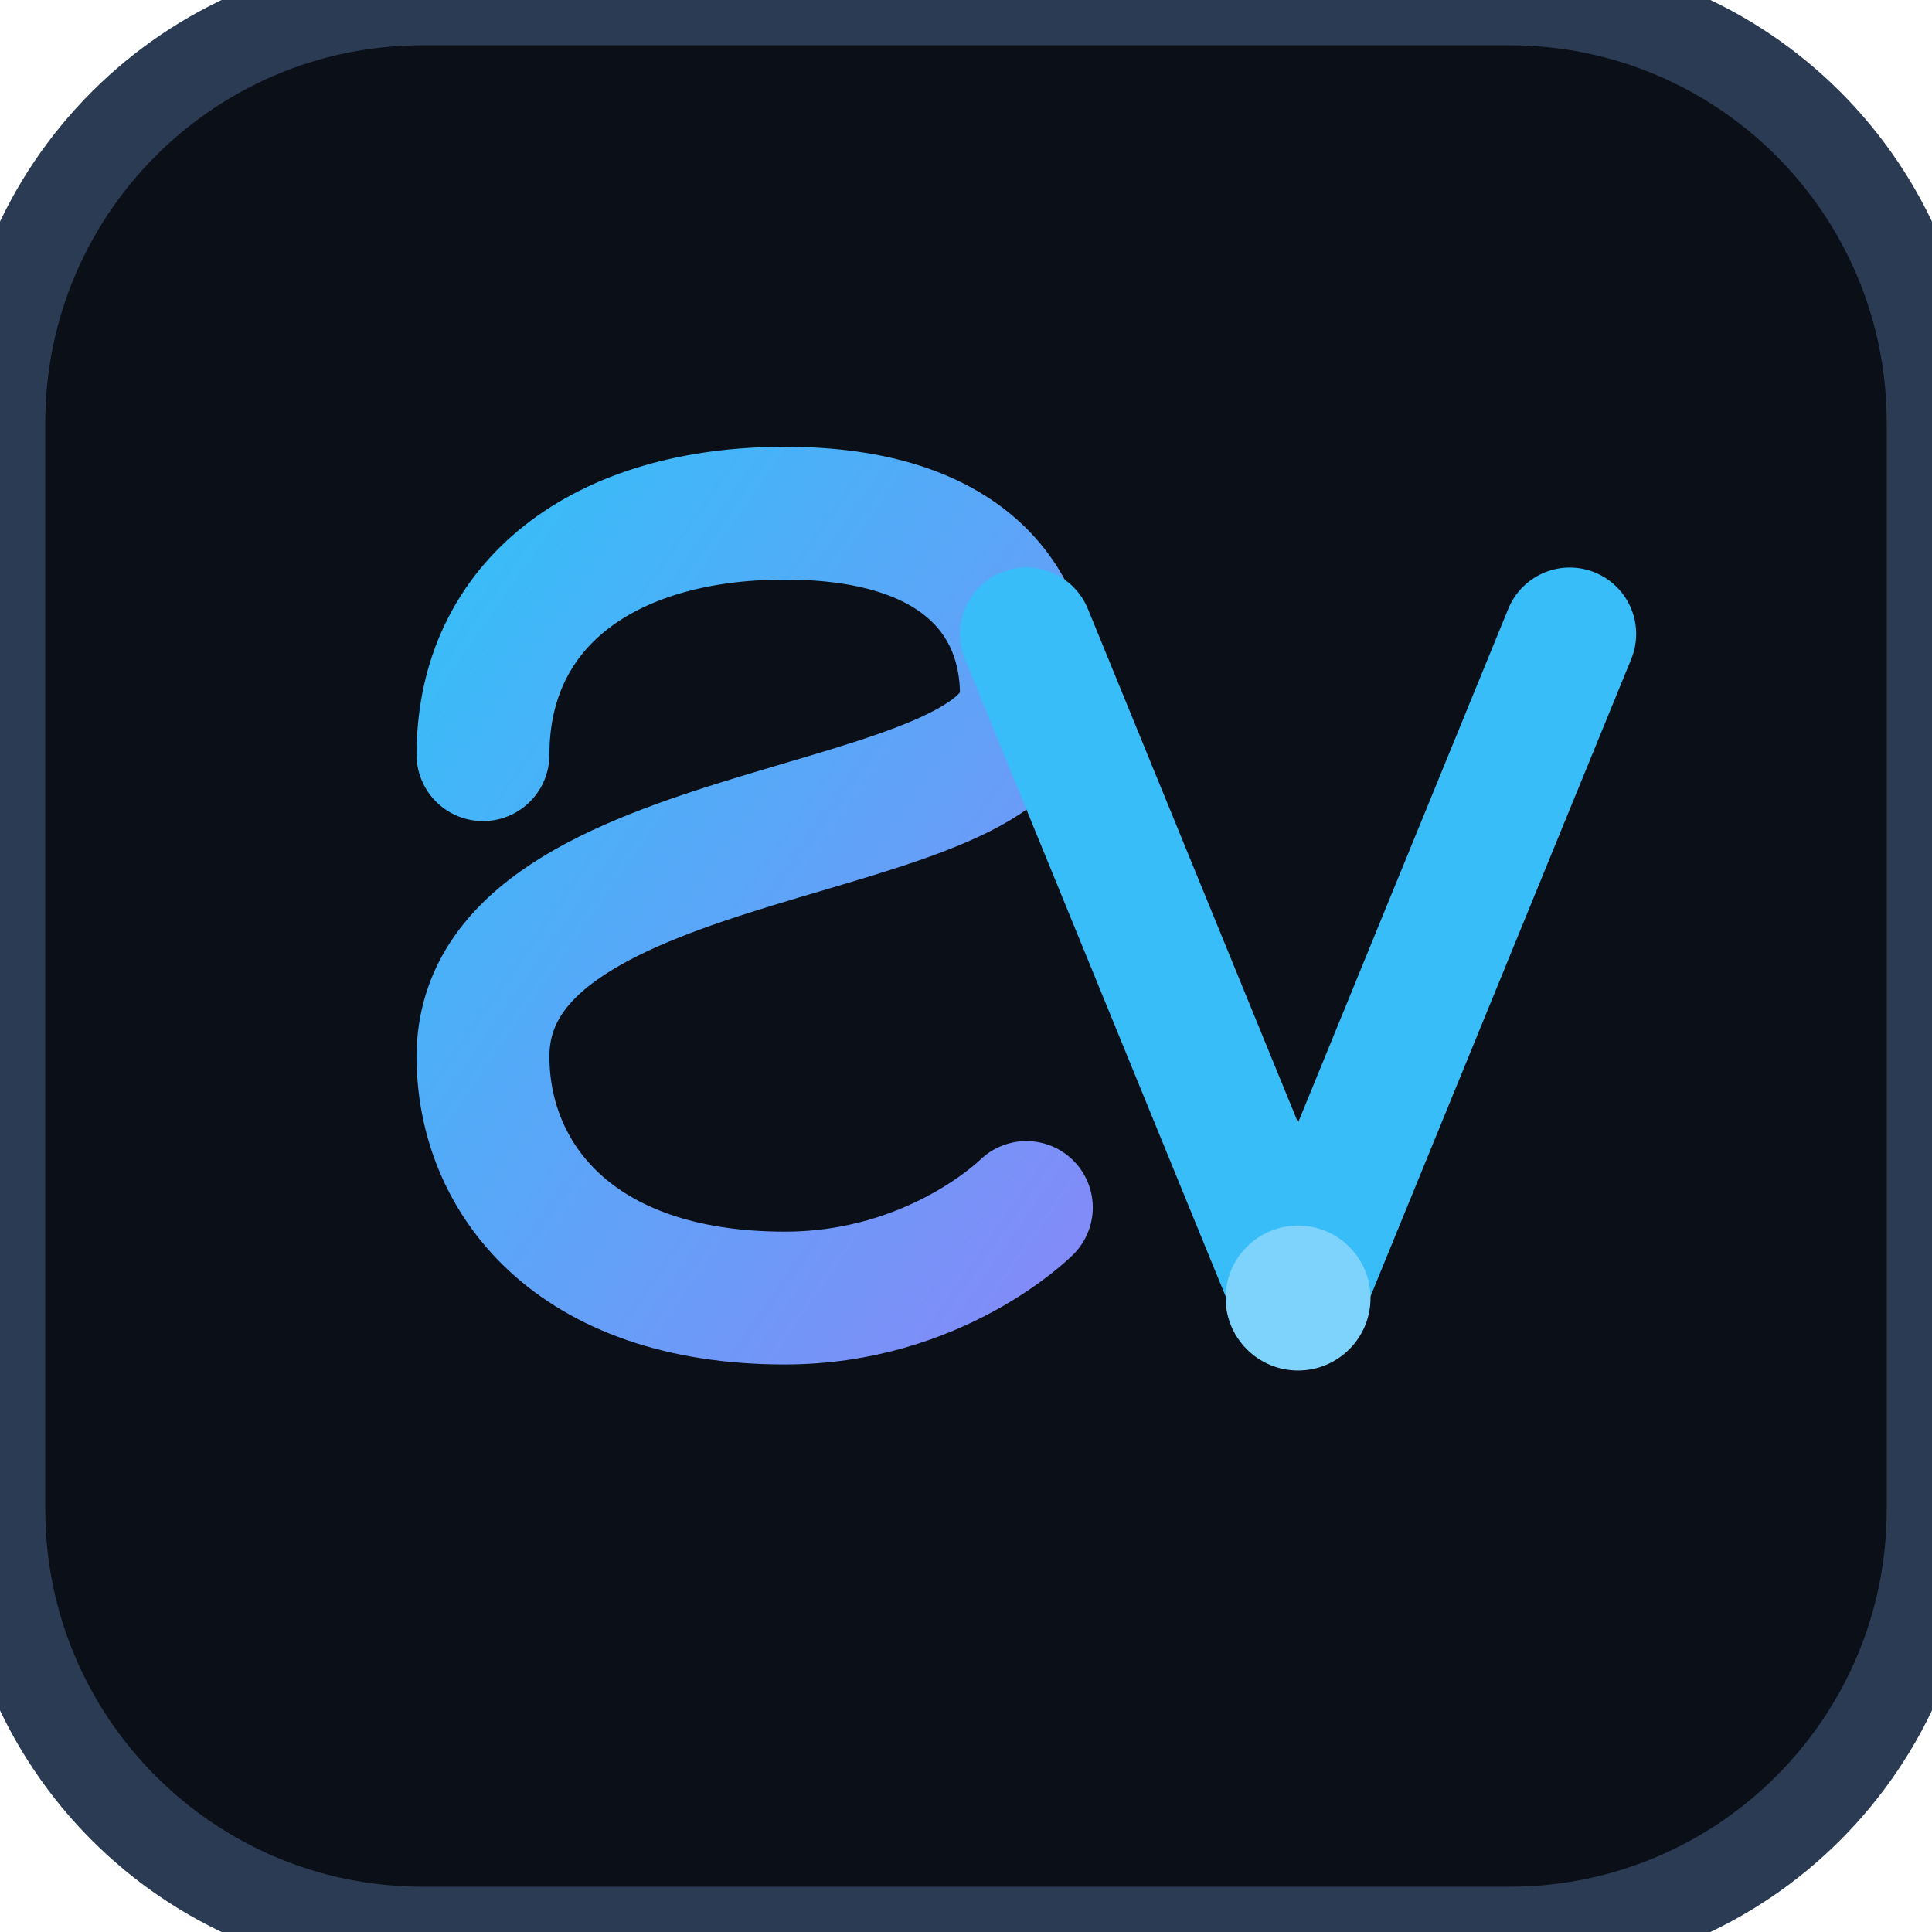
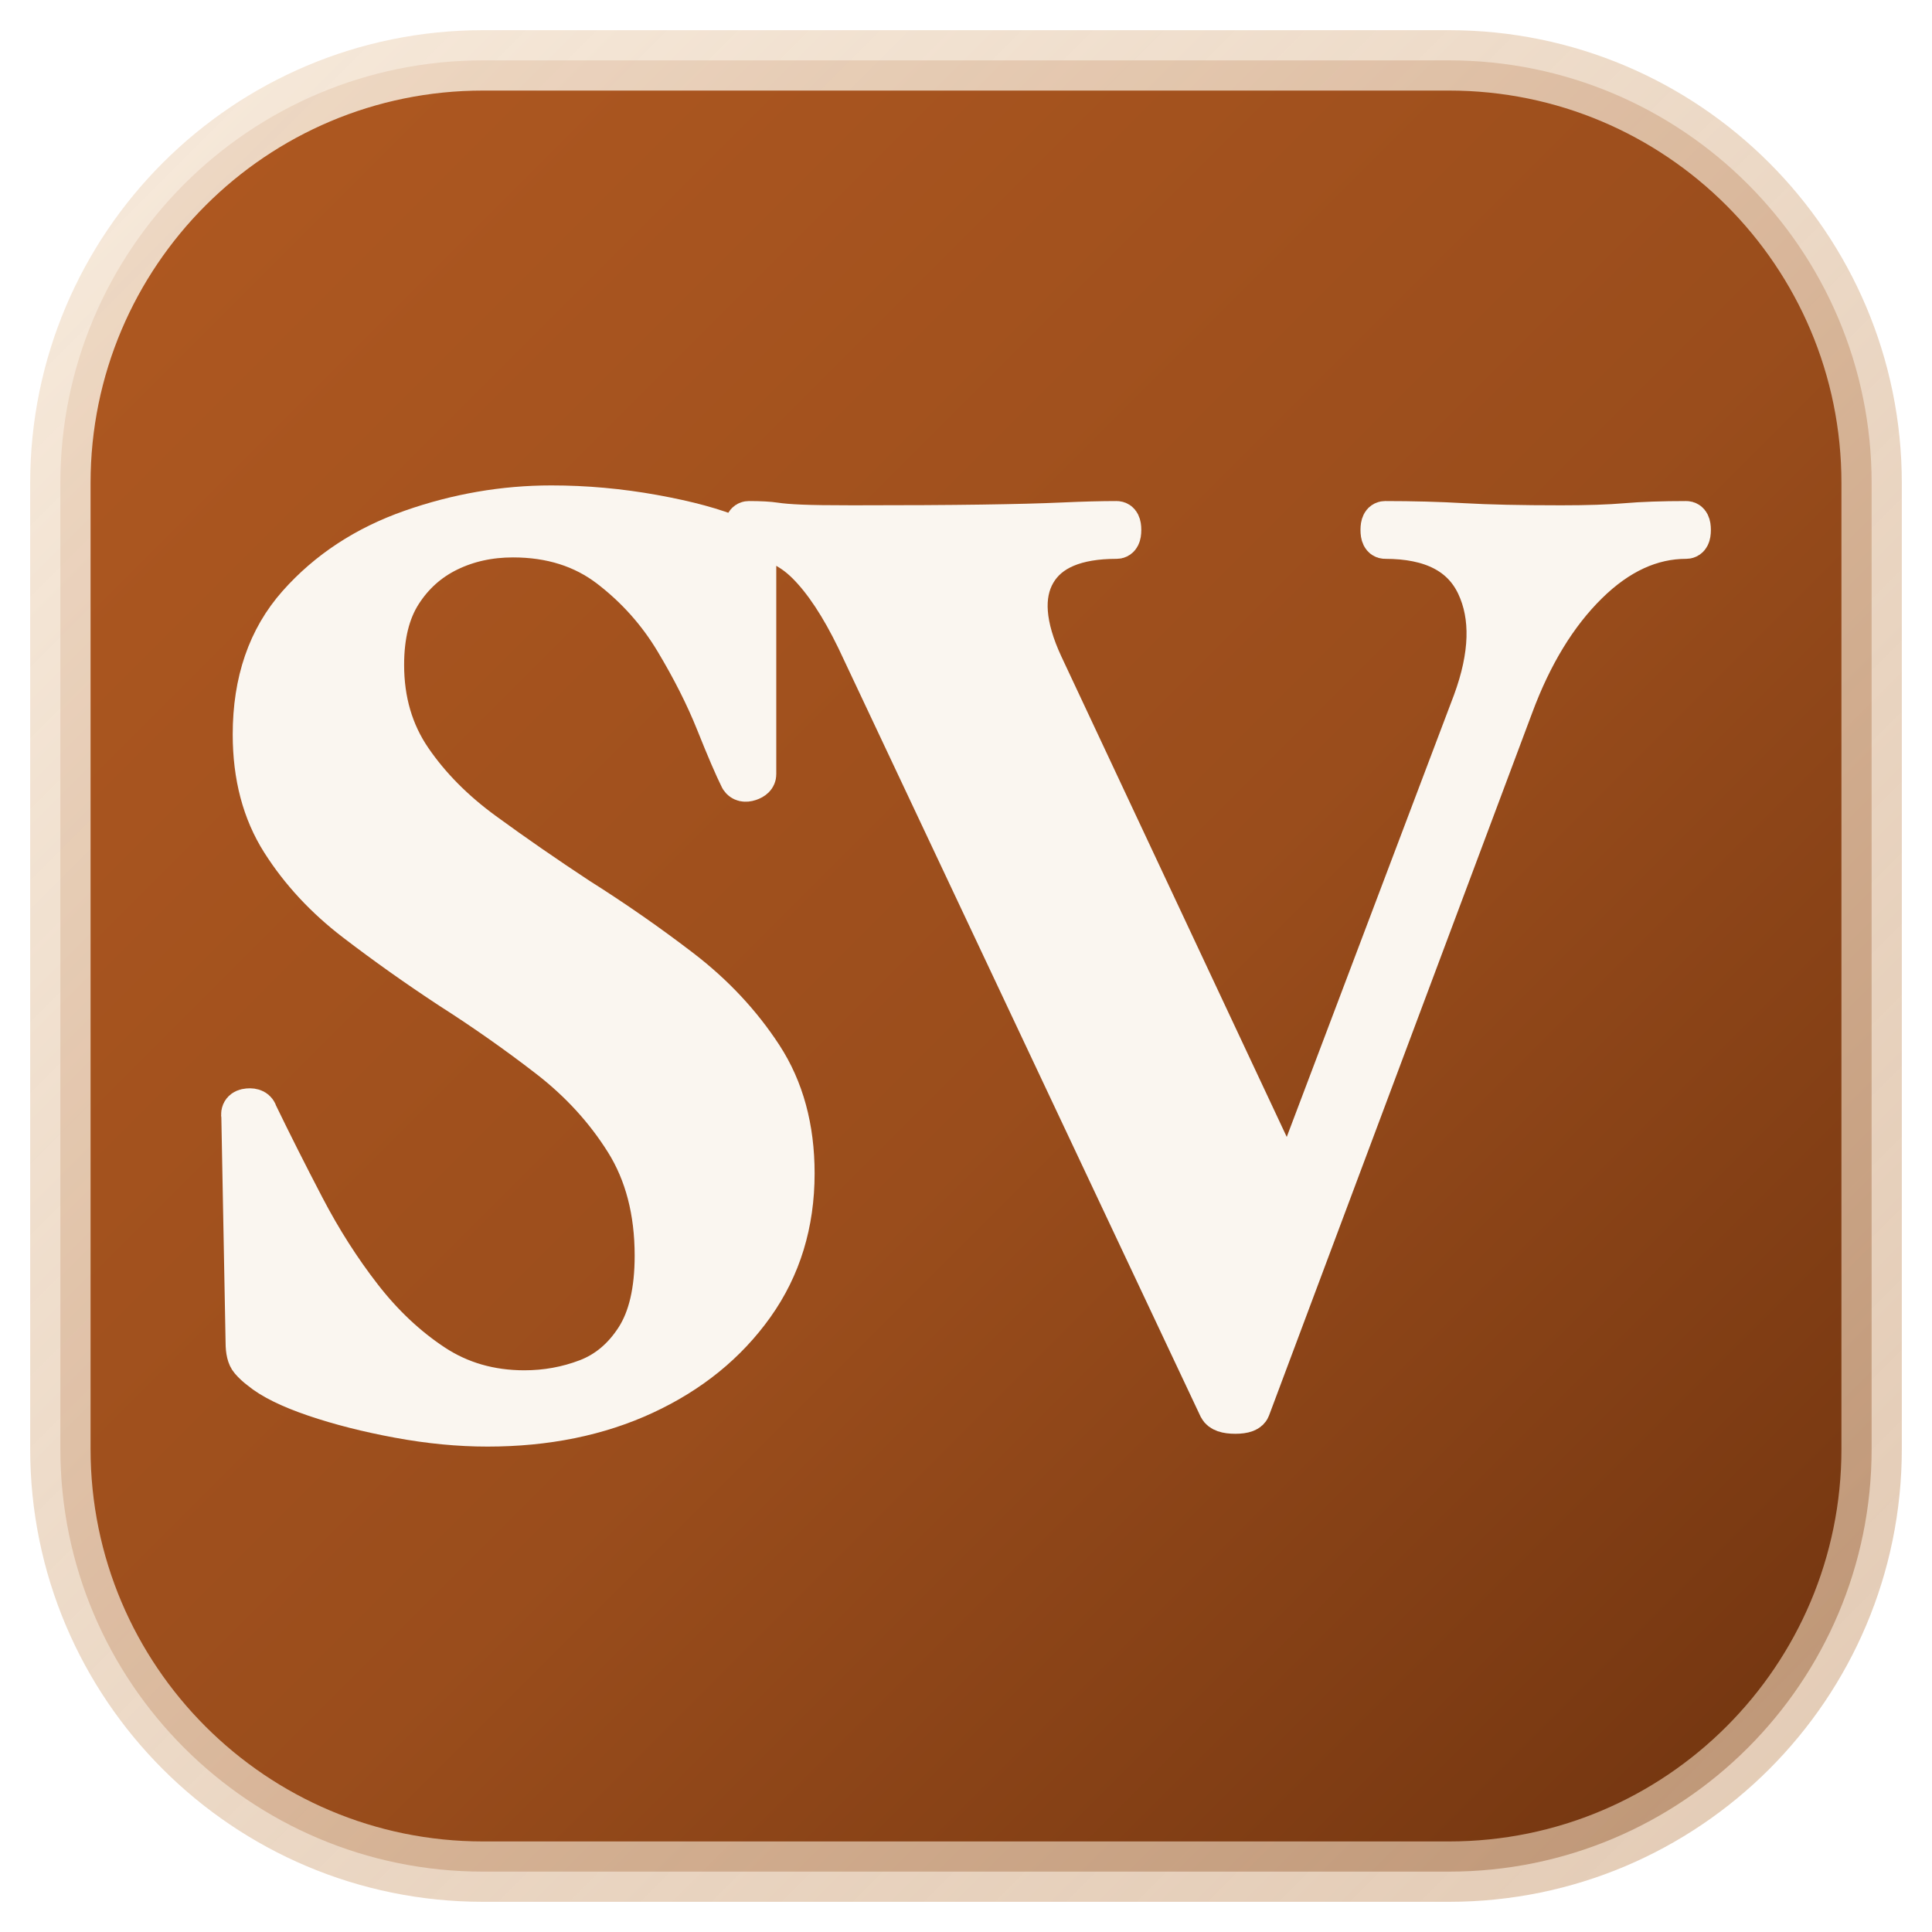
- <svg xmlns="http://www.w3.org/2000/svg" viewBox="0 0 32 32" width="32" height="32">
+ <svg xmlns="http://www.w3.org/2000/svg" viewBox="0 0 64 64" width="64" height="64">
  <defs>
-     <linearGradient id="svGrad" x1="0%" y1="0%" x2="100%" y2="100%">
-       <stop offset="0%" stop-color="#38BDF8" />
-       <stop offset="100%" stop-color="#818CF8" />
+     <linearGradient id="svBg" x1="0%" y1="0%" x2="100%" y2="100%">
+       <stop offset="0%" stop-color="#B05921" />
+       <stop offset="55%" stop-color="#9A4D1C" />
+       <stop offset="100%" stop-color="#6F330F" />
+     </linearGradient>
+     <linearGradient id="svStroke" x1="0%" y1="0%" x2="100%" y2="100%">
+       <stop offset="0%" stop-color="#F6E8D8" stop-opacity="0.92" />
+       <stop offset="100%" stop-color="#D9B89A" stop-opacity="0.72" />
    </linearGradient>
  </defs>
-   <rect width="32" height="32" rx="7" fill="#0B0F17" stroke="#2A3B53" stroke-width="1.5" />
-   <path d="M8 12.5 C8 10 10 8.5 13 8.5 C16 8.5 17 10 17 11.5 C17 14 8 13.5 8 17.5 C8 19.5 9.5 21.5 13 21.5 C15.5 21.5 17 20 17 20" fill="none" stroke="url(#svGrad)" stroke-width="2.2" stroke-linecap="round" stroke-linejoin="round" />
-   <path d="M17 10.5 L21.5 21.5 L26 10.5" fill="none" stroke="#38BDF8" stroke-width="2.2" stroke-linecap="round" stroke-linejoin="round" />
-   <circle cx="21.5" cy="21.5" r="1.2" fill="#7DD3FC" />
+   <rect x="2" y="2" width="60" height="60" rx="14" fill="url(#svBg)" stroke="url(#svStroke)" stroke-width="2" />
+   <g fill="#FAF6F0" stroke="#FAF6F0" stroke-width="1.35" stroke-linejoin="round">
+     <path d="M12.712 22.025Q12.712 23.813 13.63 25.154Q14.547 26.495 16.03 27.577Q17.512 28.659 19.158 29.742Q20.946 30.871 22.57 32.118Q24.193 33.365 25.252 34.988Q26.31 36.611 26.31 38.87Q26.31 41.363 24.969 43.245Q23.628 45.127 21.346 46.186Q19.064 47.245 16.147 47.245Q14.736 47.245 13.206 46.962Q11.677 46.68 10.43 46.257Q9.184 45.833 8.619 45.363Q8.431 45.222 8.29 45.057Q8.148 44.892 8.148 44.469L8.007 36.987Q7.96 36.752 8.219 36.729Q8.478 36.705 8.525 36.893Q9.231 38.352 10.078 39.975Q10.924 41.599 11.983 42.963Q13.042 44.328 14.359 45.198Q15.677 46.068 17.371 46.068Q18.453 46.068 19.441 45.692Q20.429 45.316 21.064 44.328Q21.699 43.339 21.699 41.599Q21.699 39.387 20.711 37.811Q19.723 36.235 18.17 35.035Q16.618 33.835 14.924 32.753Q13.277 31.671 11.771 30.518Q10.266 29.365 9.325 27.883Q8.384 26.401 8.384 24.331Q8.384 21.696 9.866 20.025Q11.348 18.355 13.63 17.555Q15.912 16.755 18.265 16.755Q19.958 16.755 21.652 17.061Q23.346 17.367 24.334 17.79Q24.805 17.979 24.922 18.214Q25.04 18.449 25.04 18.731V25.648Q25.04 25.789 24.828 25.86Q24.616 25.93 24.522 25.789Q24.24 25.225 23.723 23.931Q23.205 22.637 22.358 21.225Q21.511 19.814 20.194 18.802Q18.876 17.79 16.994 17.79Q15.818 17.79 14.853 18.261Q13.889 18.731 13.301 19.649Q12.712 20.566 12.712 22.025Z" />
+     <path d="M55.859 17.273Q56.0 17.273 56.0 17.555Q56.0 17.837 55.859 17.837Q54.118 17.837 52.589 19.343Q51.06 20.849 50.119 23.39L41.414 46.633Q41.367 46.821 40.92 46.821Q40.473 46.821 40.379 46.633L28.381 21.178Q27.581 19.531 26.734 18.684Q25.887 17.837 24.805 17.837Q24.664 17.837 24.664 17.555Q24.664 17.273 24.805 17.273Q25.369 17.273 25.675 17.32Q25.981 17.367 26.522 17.39Q27.063 17.414 28.239 17.414Q30.874 17.414 32.521 17.39Q34.168 17.367 35.203 17.32Q36.238 17.273 36.991 17.273Q37.132 17.273 37.132 17.555Q37.132 17.837 36.991 17.837Q34.968 17.837 34.309 18.967Q33.65 20.096 34.544 22.025L43.108 40.281L40.896 44.139L48.801 23.248Q49.648 20.943 48.919 19.39Q48.189 17.837 45.884 17.837Q45.743 17.837 45.743 17.555Q45.743 17.273 45.884 17.273Q47.248 17.273 48.472 17.343Q49.695 17.414 51.718 17.414Q53.036 17.414 53.859 17.343Q54.683 17.273 55.859 17.273Z" />
+   </g>
</svg>
